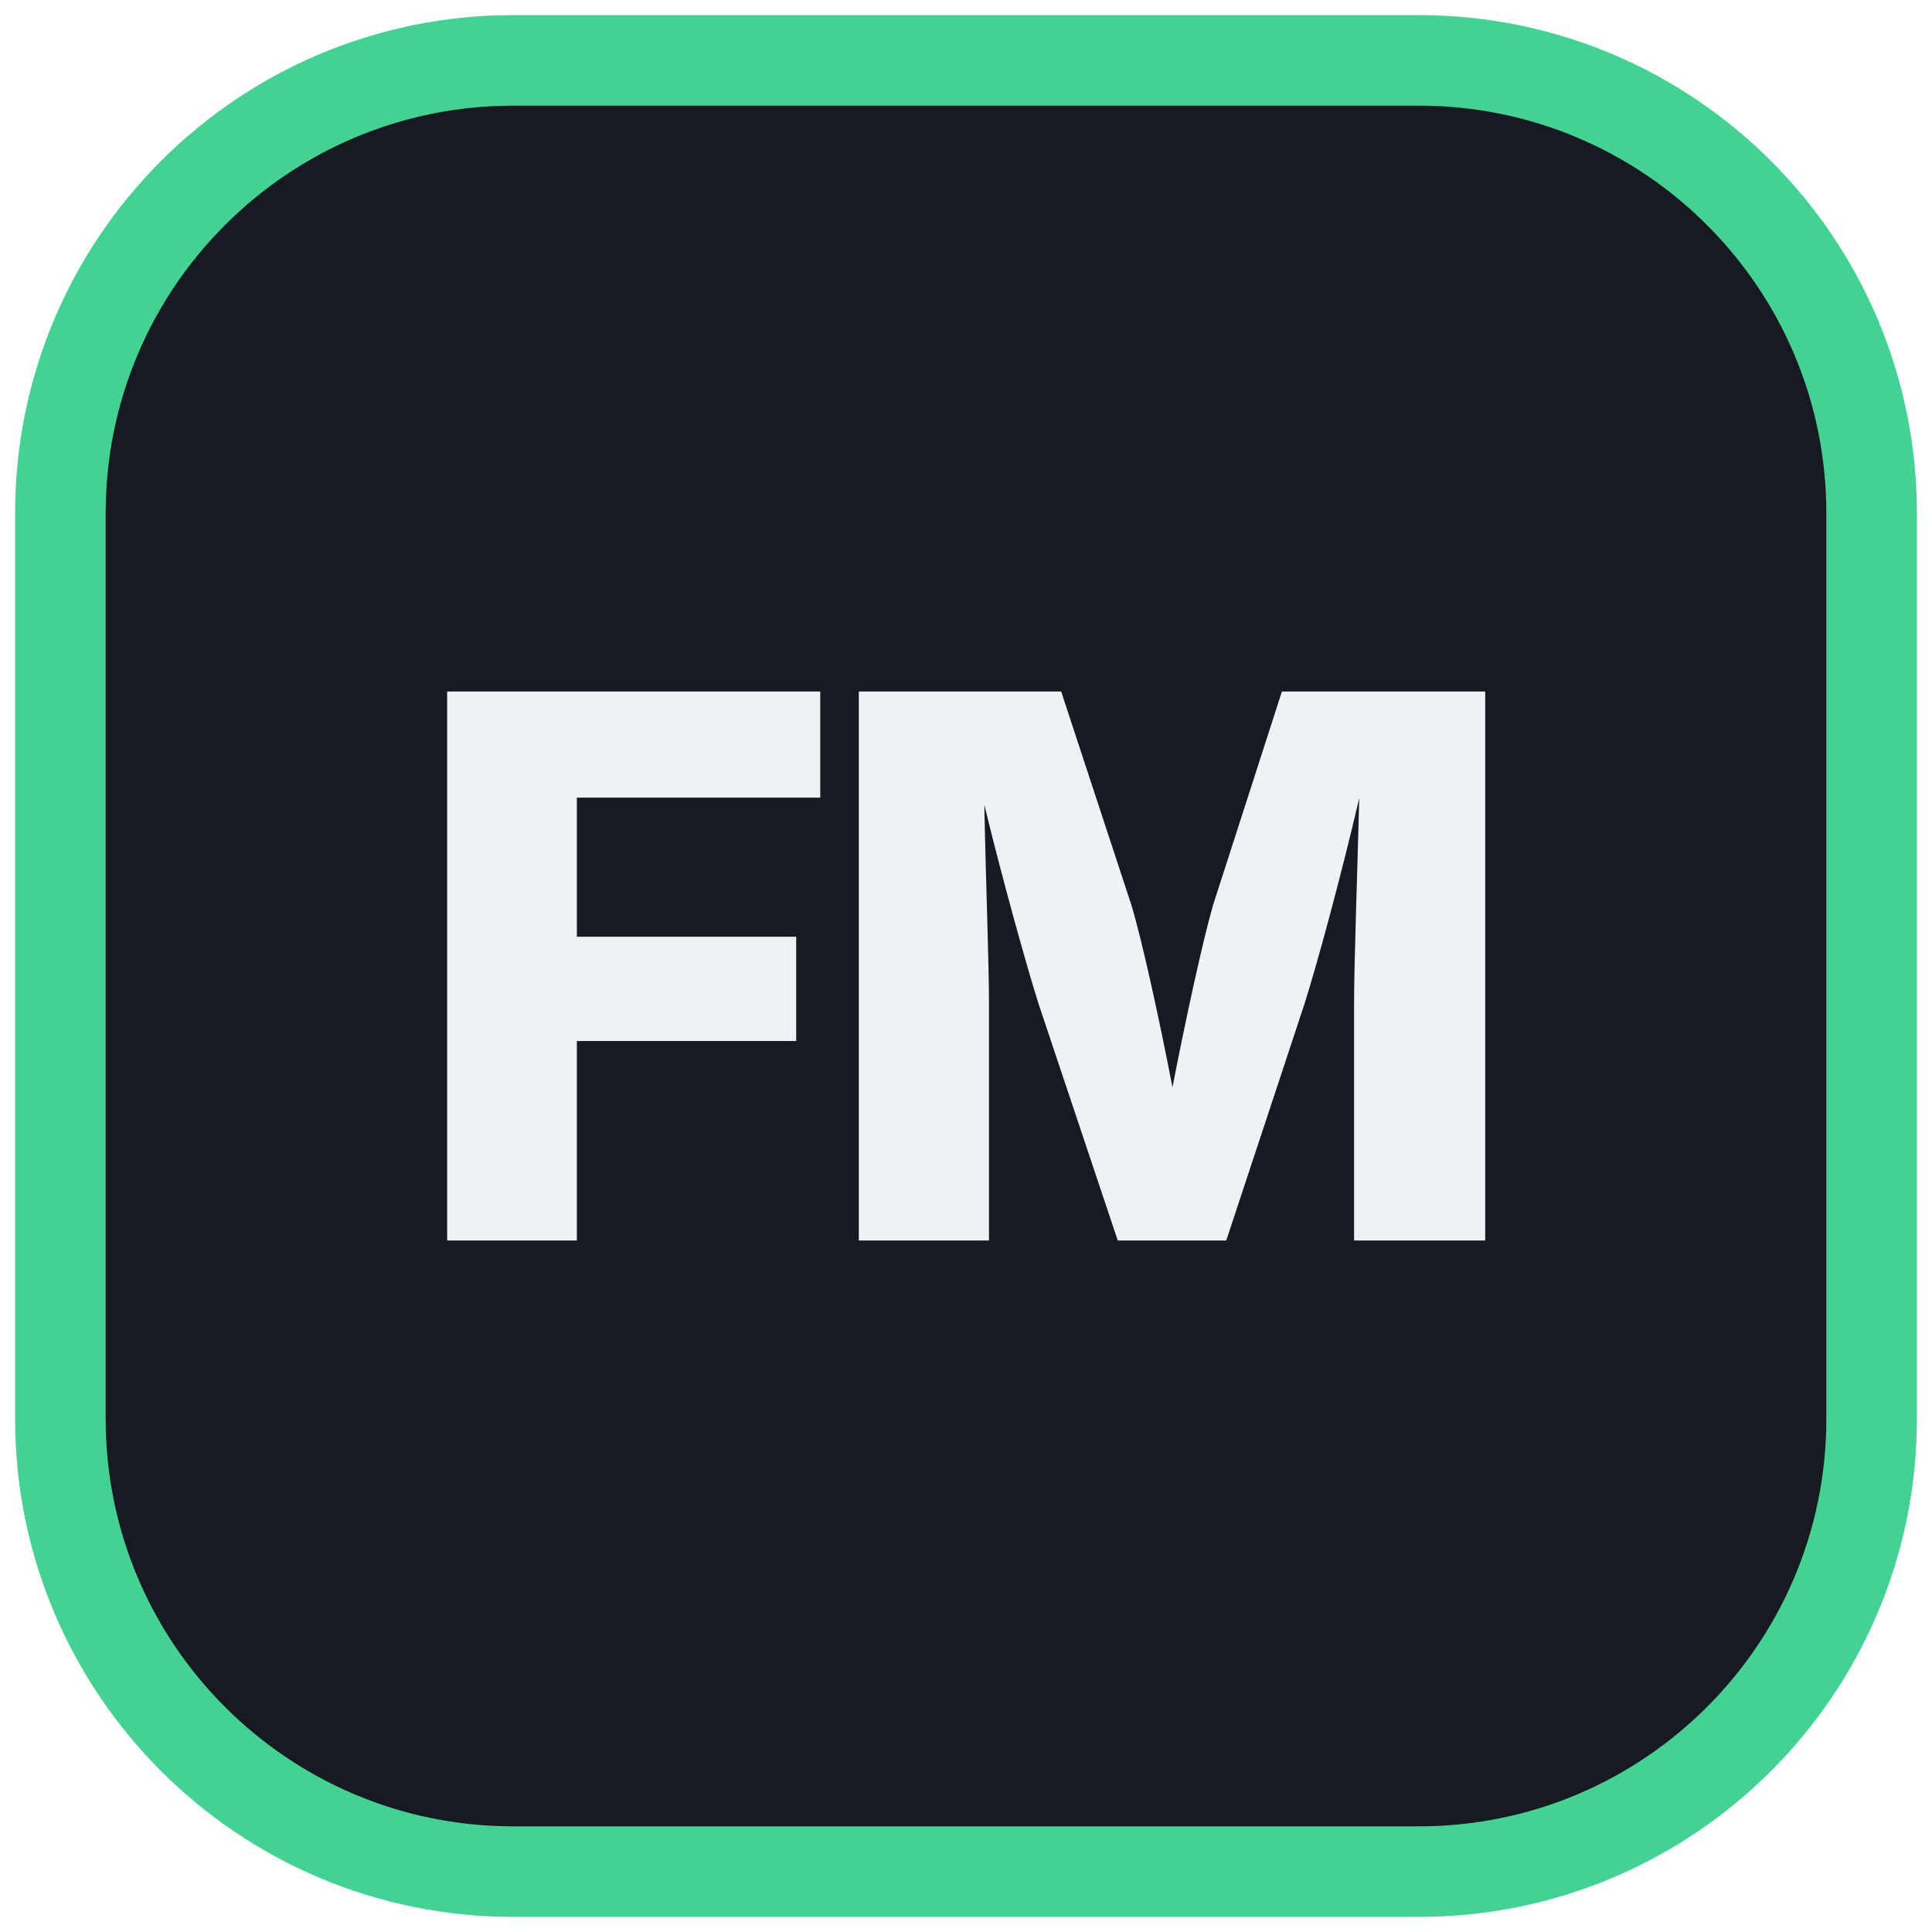
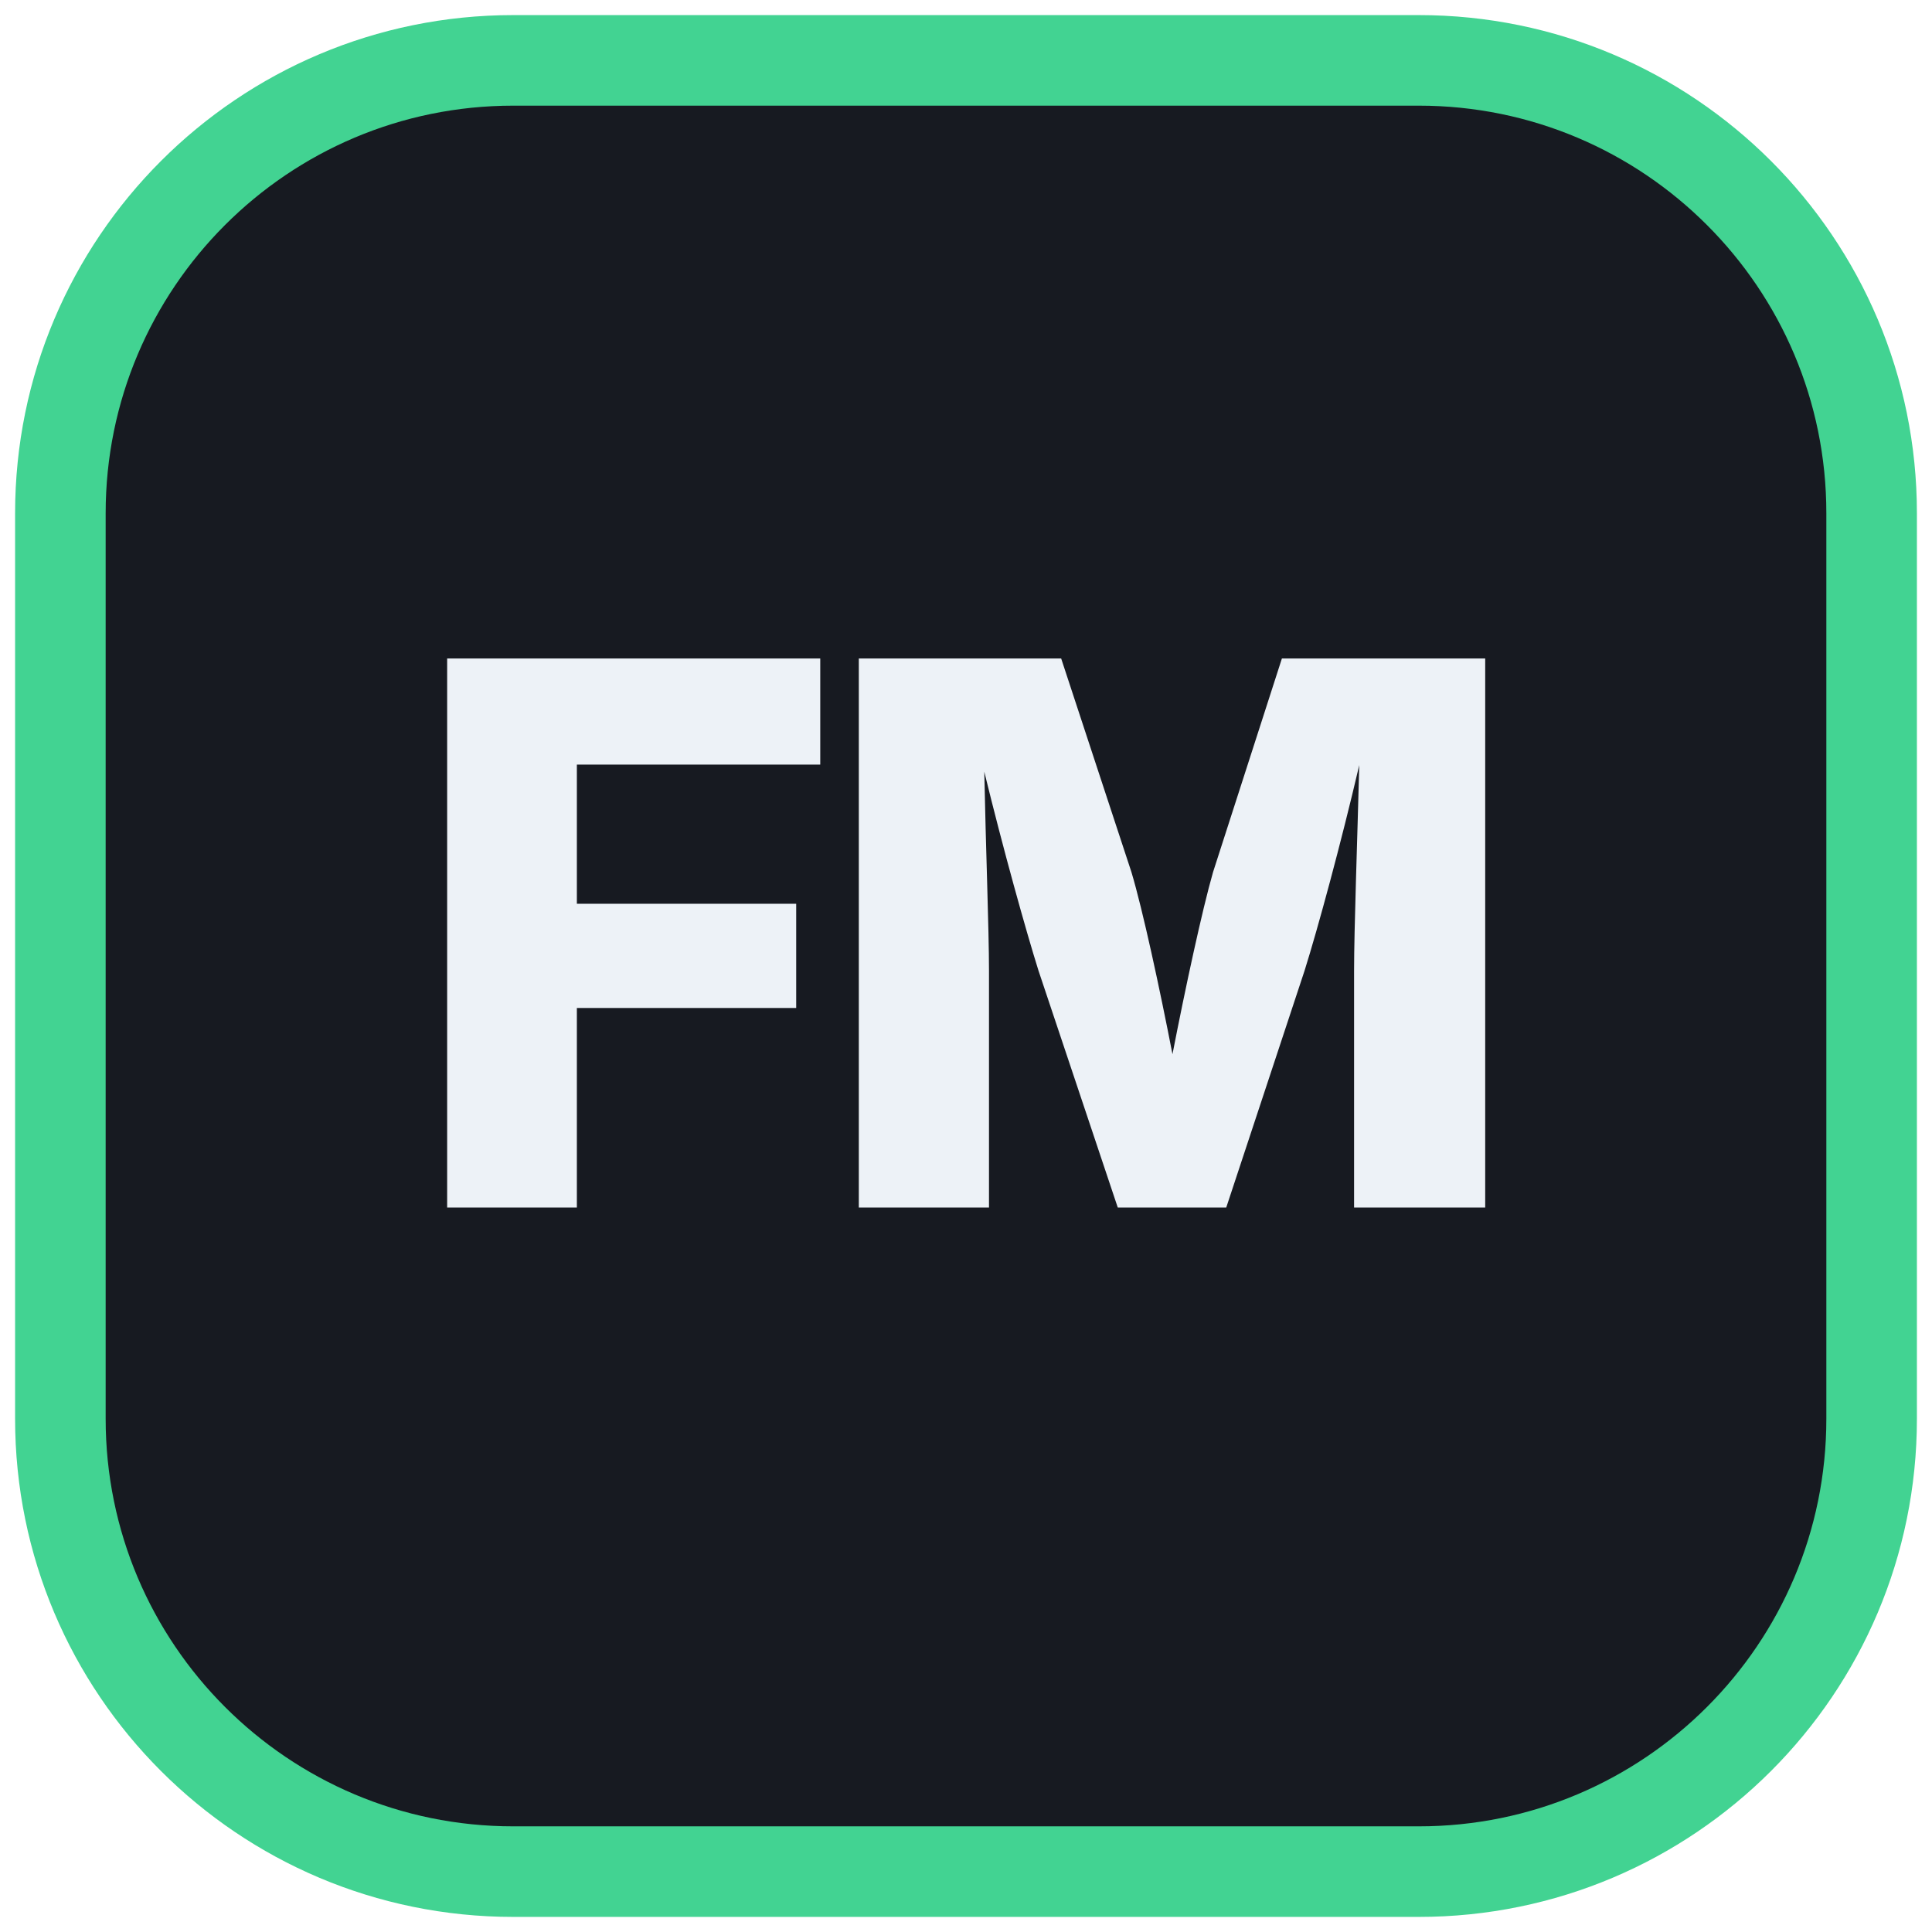
<svg xmlns="http://www.w3.org/2000/svg" viewBox="0 0 64 64" role="img" aria-label="FM">
  <rect x="2" y="2" width="60" height="60" rx="15" fill="#171a21" stroke="#42d392" stroke-width="3" />
-   <text x="32" y="32" fill="#edf2f7" font-family="ui-sans-serif, system-ui, -apple-system, BlinkMacSystemFont, 'Segoe UI', sans-serif" font-size="25" font-weight="800" letter-spacing="-1" text-anchor="middle" dominant-baseline="central">FM</text>
+   <text x="32" y="40" fill="#edf2f7" font-family="ui-sans-serif, system-ui, -apple-system, BlinkMacSystemFont, 'Segoe UI', sans-serif" font-size="25" font-weight="800" letter-spacing="-1" text-anchor="middle">FM</text>
</svg>
